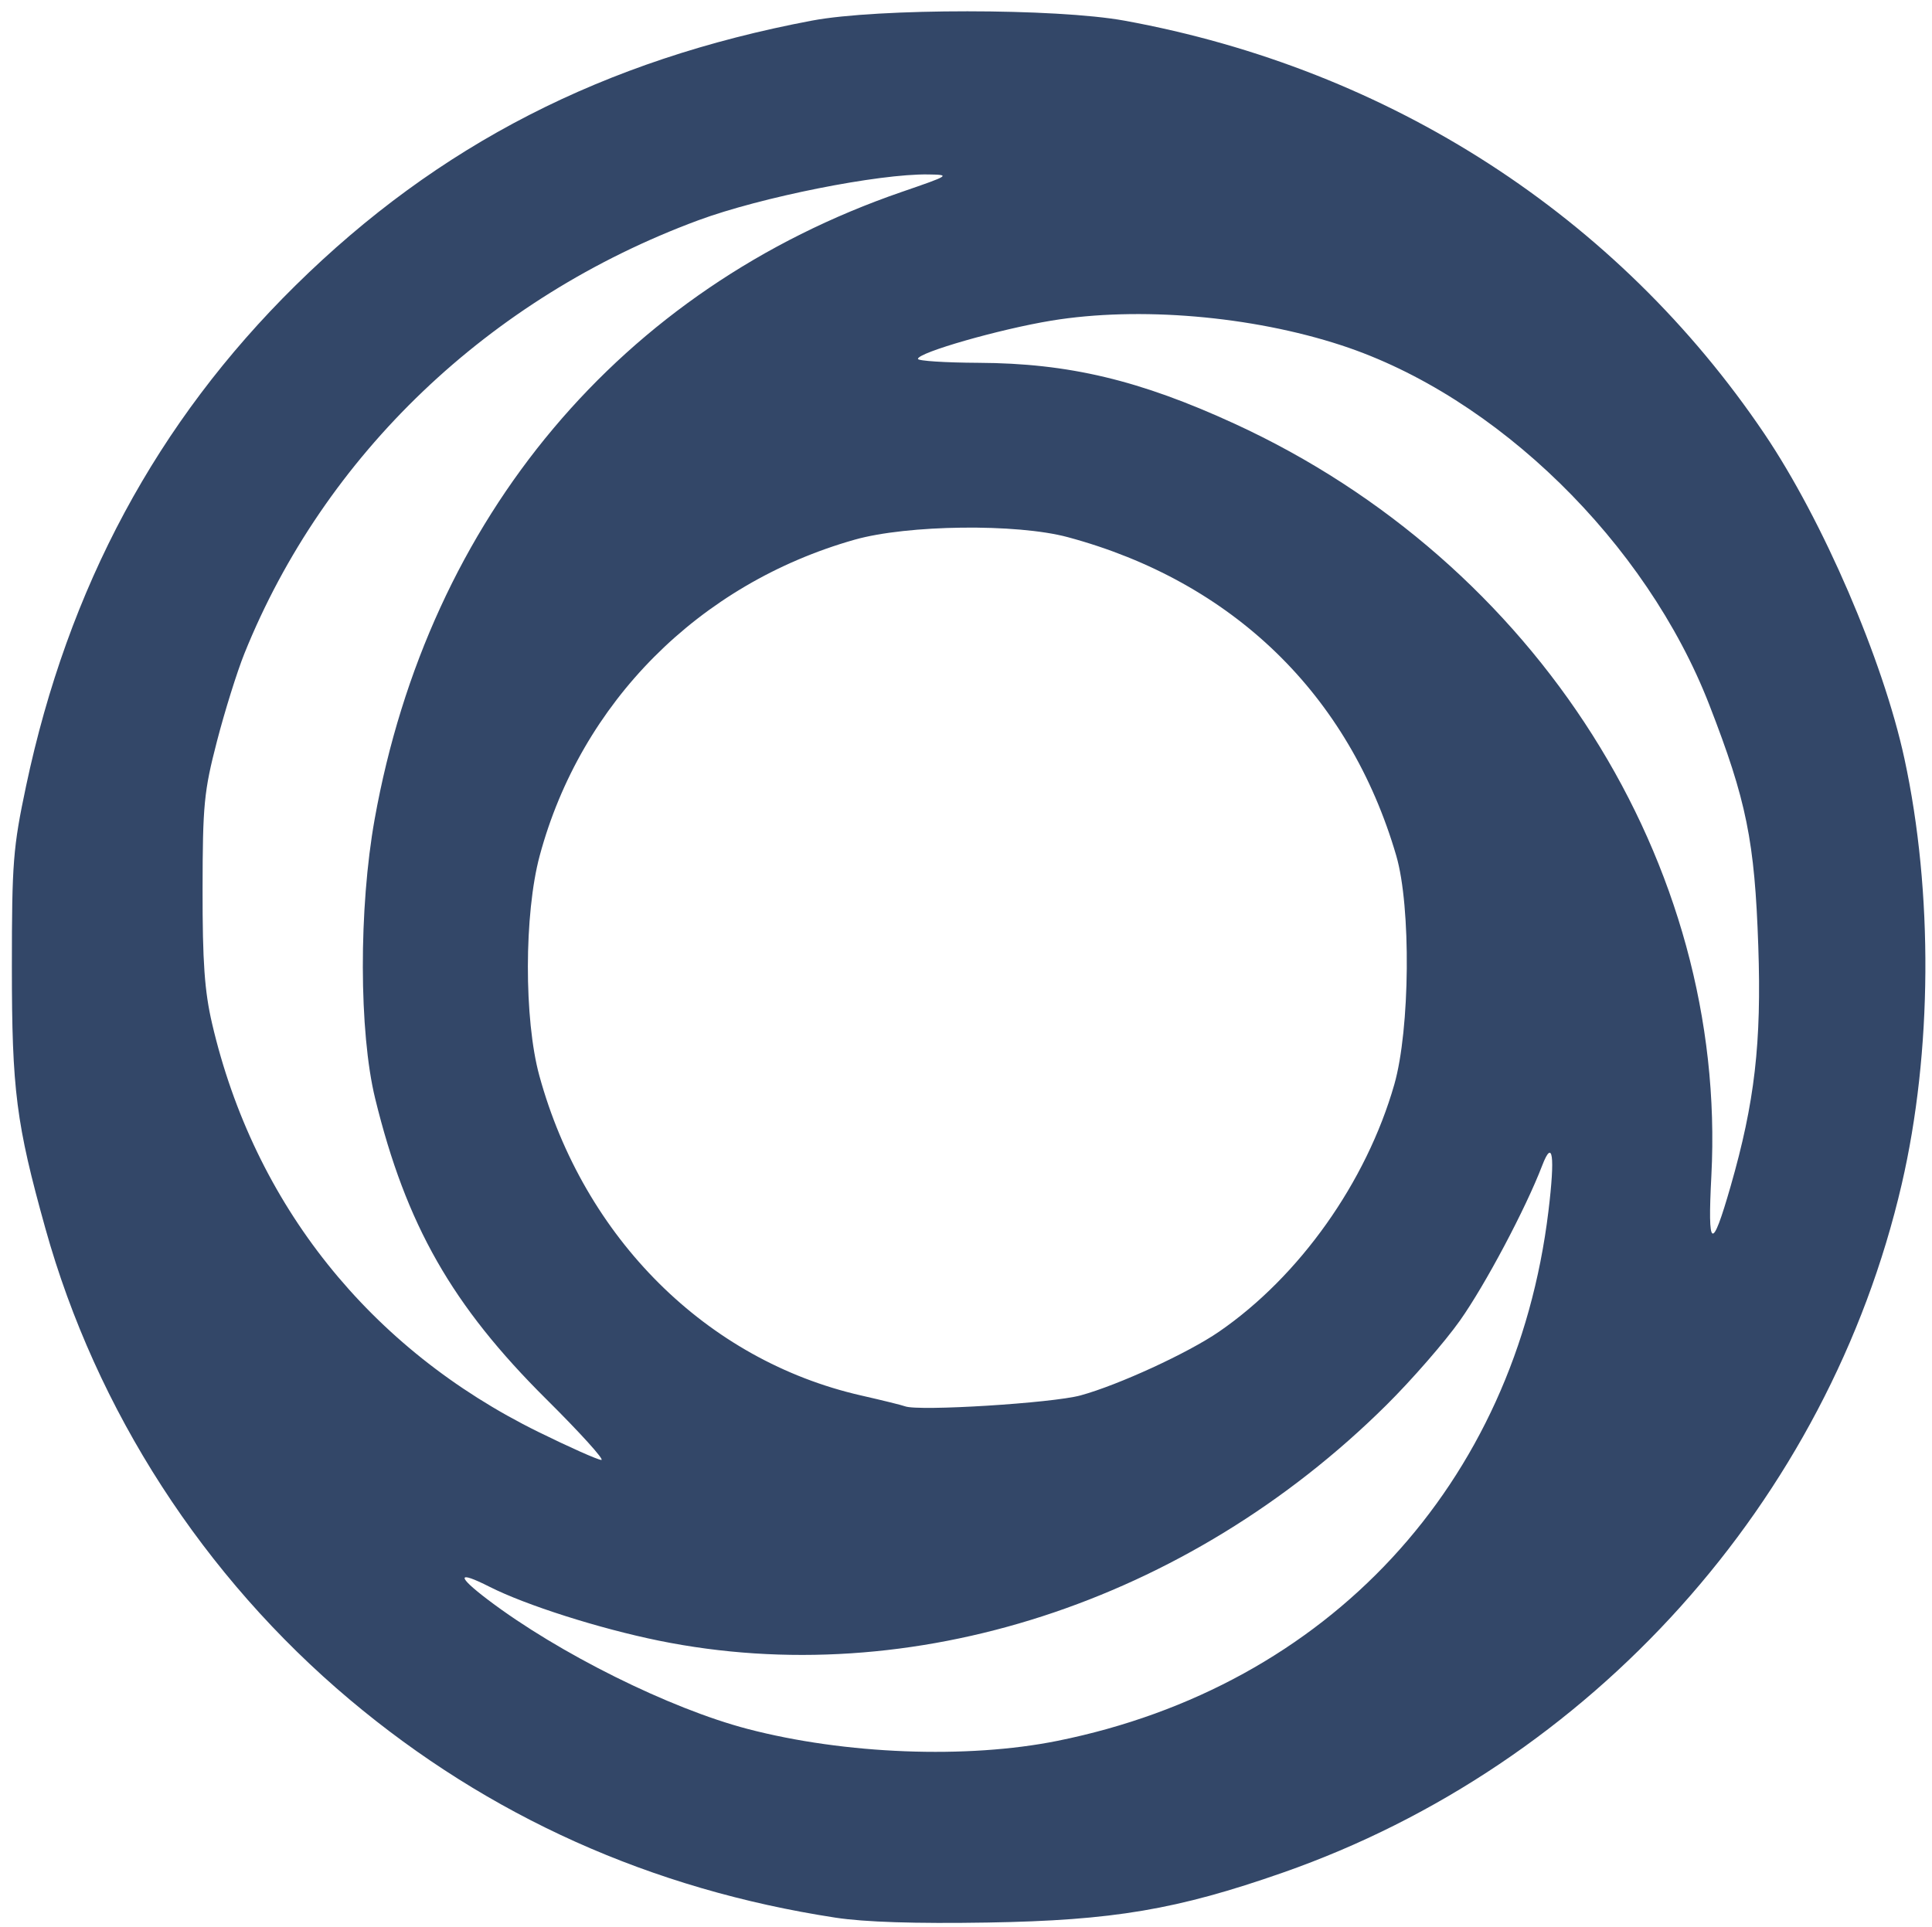
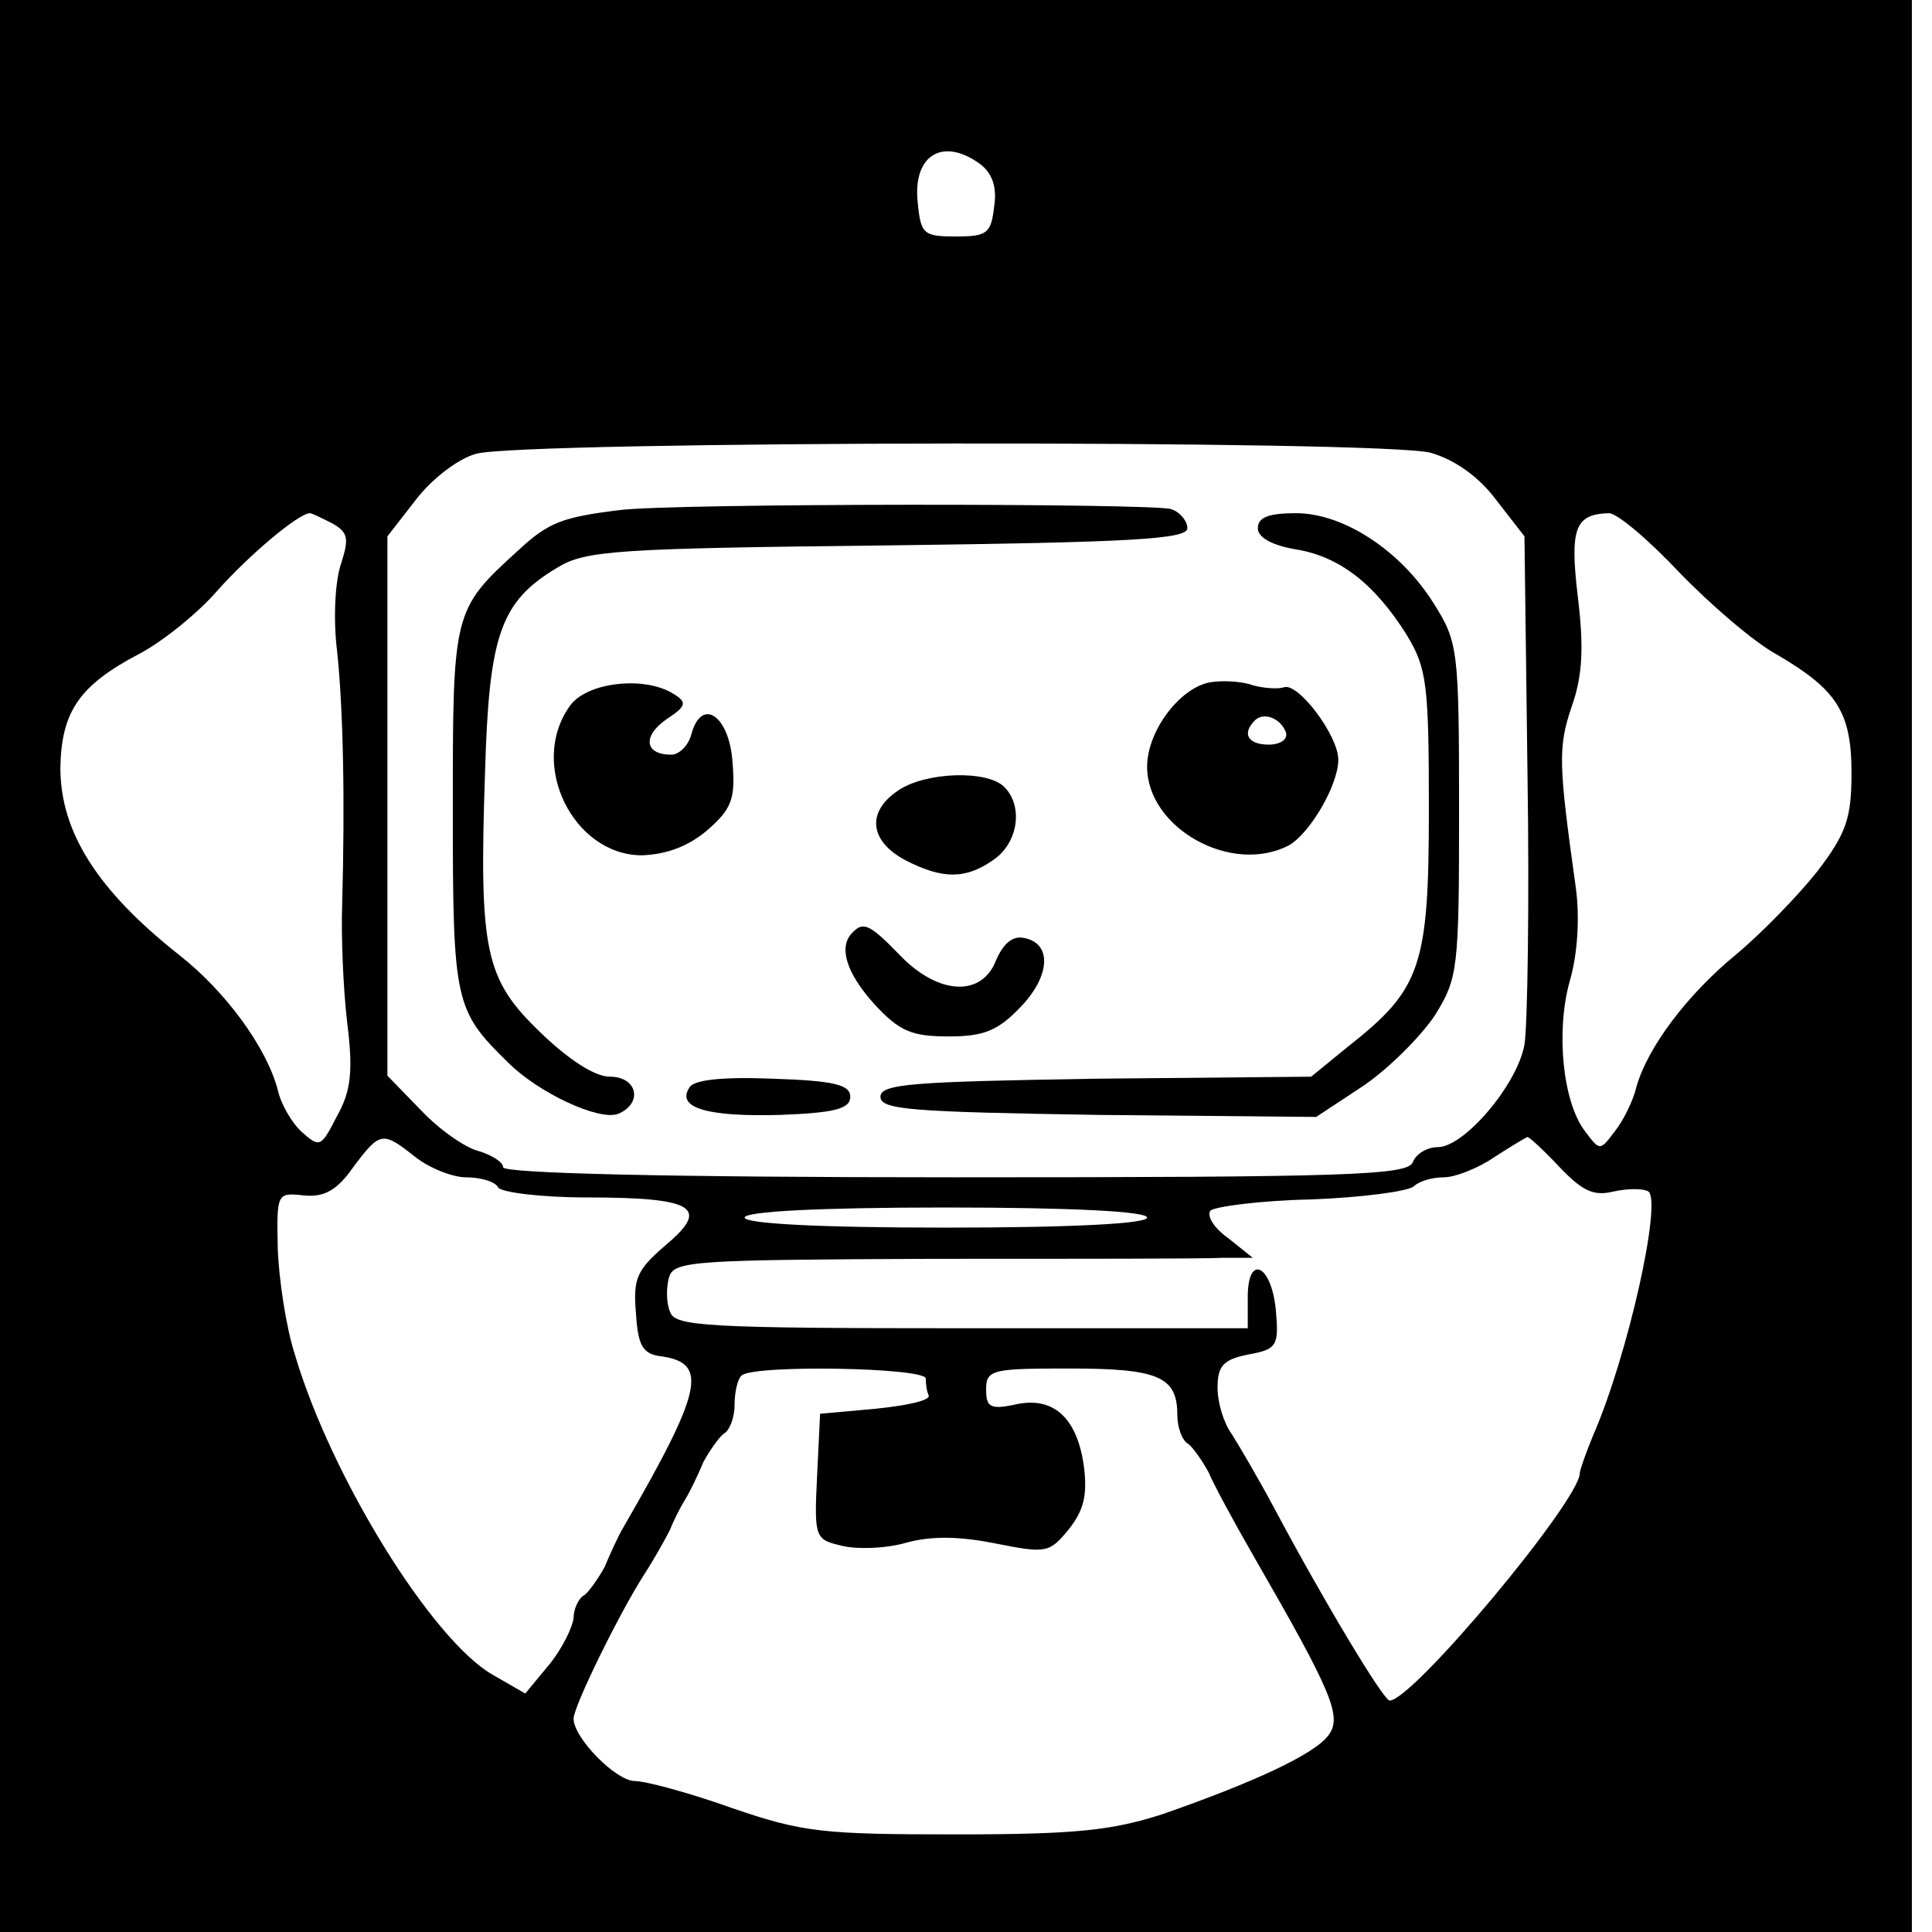
- <svg xmlns="http://www.w3.org/2000/svg" version="1.1" id="svg1" width="374" height="373" viewBox="0 0 374 373">
-   <g id="g1">
-     <path style="fill:#334768;fill-opacity:1" d="M 161.694,371.288 C 126.084,365.822 94.612,351.694 67.753,329.119 39.405,305.292 18.615,273.112 8.785,237.845 3.125,217.538 2.298,211.082 2.299,187.194 c 10e-4,-20.167 0.23,-23.083 2.747,-35 C 13.174,113.721 30.404,81.693 57.173,55.3 84.823,28.038 116.874,11.595 157.194,3.988 c 12.753,-2.406 47.29,-2.398 60.5,0.015 51.383,9.385 95.409,37.82 123.877,80.009 11.306,16.755 22.959,43.798 27.086,62.861 5.597,25.851 5.402,56.861 -0.519,82.407 -14.226,61.38 -60.084,112.403 -119.8,133.294 -20.477,7.164 -32.856,9.258 -57.145,9.666 -13.978,0.235 -23.842,-0.083 -29.5,-0.952 z m 43,-34.225 c 52.375,-10.56 88.638,-49.677 95.052,-102.532 1.309,-10.784 0.839,-14.205 -1.214,-8.843 -3.183,8.313 -11.016,23.077 -15.918,30.005 -2.919,4.125 -9.317,11.477 -14.218,16.338 -38.6,38.282 -92.01,55.582 -140.866,45.628 -11.523,-2.348 -25.757,-6.879 -32.766,-10.43 -6.325,-3.205 -6.442,-2.141 -0.278,2.535 13.631,10.339 35.155,21.045 50.241,24.991 18.823,4.923 42.482,5.833 59.966,2.308 z m -98.901,-66.119 c -18.29,-18.162 -27.191,-33.795 -33.168,-58.25 -3.144,-12.864 -3.188,-36.859 -0.1,-54.081 10.483,-58.46 47.718,-102.764 102.09,-121.472 9.293,-3.197 9.444,-3.298 5.079,-3.366 -9.598,-0.149 -32.416,4.4 -44.5,8.871 -40.522,14.995 -72.4,45.428 -87.889,83.907 -1.408,3.498 -3.8,11.148 -5.314,17 -2.504,9.672 -2.756,12.278 -2.776,28.64 -0.017,14.09 0.384,19.738 1.843,26 8.148,34.977 30.52,62.984 63.136,79.043 6.05,2.979 11.547,5.425 12.216,5.436 0.669,0.011 -4.109,-5.267 -10.617,-11.73 z m 103.401,-0.773 c 7.334,-2.01 20.784,-8.201 26.779,-12.325 15.591,-10.727 28.524,-28.966 33.936,-47.86 3.055,-10.665 3.262,-34.43 0.386,-44.291 -9.098,-31.201 -31.671,-53.097 -63.601,-61.694 -9.878,-2.66 -31.021,-2.406 -41.259,0.495 -30.091,8.526 -52.976,31.5 -60.964,61.2 -3.017,11.216 -3.049,31.68 -0.068,42.565 8.618,31.466 32.415,55.124 62.291,61.927 4.125,0.939 7.95,1.883 8.5,2.097 2.569,1.001 28.524,-0.612 34,-2.113 z m 125.82,-40.477 c 4.673,-16.256 5.999,-27.762 5.359,-46.49 -0.697,-20.397 -2.279,-28.189 -9.49,-46.752 -12.215,-31.443 -41.174,-59.751 -71.189,-69.586 -17.4,-5.702 -39.254,-7.564 -56.156,-4.786 -10.046,1.651 -25.845,6.18 -25.843,7.408 7.6e-4,0.389 5.288,0.73 11.75,0.76 17.447,0.079 31.176,3.348 49.568,11.802 58.475,26.879 95.422,85.186 92.275,145.623 -0.745,14.309 0.068,14.75 3.726,2.022 z" id="path1" />
+ <svg xmlns="http://www.w3.org/2000/svg" version="1.0" width="192pt" height="192pt" viewBox="0 0 192 192" preserveAspectRatio="xMidYMid meet">
+   <g transform="translate(0,192) scale(0.1,-0.1)" fill="#000000" stroke="none">
+     <path d="M0 960 l0 -960 950 0 950 0 0 960 0 960 -950 0 -950 0 0 -960z m974 797 c12 -9 17 -23 14 -42 -3 -27 -7 -30 -38 -30 -32 0 -35 2 -38 34 -5 47 25 65 62 38z m448 -287 c24 -7 48 -24 65 -47 l28 -36 3 -236 c2 -130 0 -251 -3 -269 -7 -40 -60 -102 -86 -102 -11 0 -22 -7 -25 -15 -5 -13 -65 -15 -455 -15 -287 0 -449 4 -449 10 0 5 -11 12 -24 16 -13 3 -39 21 -57 40 l-34 35 0 268 0 268 28 36 c16 21 42 41 60 46 45 13 902 14 949 1z m-1092 -70 c16 -9 17 -15 9 -40 -6 -17 -8 -55 -4 -87 6 -57 8 -147 5 -253 -1 -30 1 -82 5 -116 6 -48 4 -68 -10 -93 -16 -31 -17 -32 -35 -16 -10 9 -21 28 -24 42 -11 42 -52 98 -98 134 -81 64 -118 122 -118 186 1 56 19 82 78 113 23 12 58 40 78 63 32 36 81 77 92 77 2 0 12 -5 22 -10z m1339 -49 c31 -32 74 -69 96 -81 60 -35 75 -57 75 -118 0 -45 -5 -60 -34 -98 -19 -24 -55 -61 -80 -82 -49 -40 -89 -93 -100 -133 -3 -13 -13 -33 -21 -43 -15 -20 -15 -20 -30 0 -22 29 -29 99 -15 149 8 27 10 64 6 93 -17 122 -18 139 -4 180 11 31 12 60 6 109 -8 68 -3 82 31 83 8 0 39 -26 70 -59z m-1256 -581 c14 -11 37 -20 50 -20 14 0 29 -4 32 -10 3 -5 43 -10 88 -10 107 0 123 -10 79 -47 -29 -25 -33 -33 -30 -68 2 -33 7 -41 26 -43 46 -7 40 -34 -38 -169 -6 -10 -14 -28 -19 -40 -6 -11 -15 -24 -20 -28 -6 -3 -11 -14 -11 -23 -1 -9 -11 -30 -24 -46 l-24 -29 -33 19 c-60 35 -160 196 -196 318 -9 28 -16 76 -17 106 -1 54 -1 55 26 52 20 -2 33 5 49 28 27 36 29 36 62 10z m1137 -10 c23 -24 34 -29 54 -24 14 3 29 3 34 0 14 -9 -20 -163 -55 -243 -7 -17 -13 -34 -13 -37 0 -27 -166 -226 -189 -226 -6 0 -65 98 -114 190 -16 30 -36 64 -43 75 -8 11 -14 31 -14 46 0 22 6 28 31 33 28 5 30 9 27 43 -4 46 -28 58 -28 14 l0 -31 -284 0 c-254 0 -285 2 -290 16 -4 9 -4 25 -1 35 5 16 25 17 263 18 141 0 271 0 287 1 l30 0 -25 20 c-14 10 -21 22 -17 27 5 4 50 10 100 11 51 2 96 8 102 13 5 5 18 9 30 9 11 0 34 9 50 20 17 11 32 20 33 20 2 0 17 -14 32 -30z m-410 -50 c0 -6 -73 -10 -200 -10 -127 0 -200 4 -200 10 0 6 73 10 200 10 127 0 200 -4 200 -10z m-220 -160 c0 -5 1 -13 3 -17 1 -5 -23 -10 -53 -13 l-55 -5 -3 -62 c-3 -61 -2 -63 24 -69 15 -4 45 -3 65 3 26 7 54 6 89 -1 50 -10 53 -9 72 14 15 19 19 34 15 64 -7 48 -31 69 -69 60 -24 -5 -28 -2 -28 15 0 20 6 21 83 21 88 0 107 -8 107 -46 0 -13 5 -26 11 -29 5 -4 14 -17 20 -28 5 -12 25 -49 44 -82 80 -139 90 -162 74 -181 -15 -18 -72 -45 -164 -77 -50 -16 -85 -20 -205 -20 -132 0 -152 2 -222 26 -42 15 -86 27 -97 27 -19 0 -61 43 -61 62 0 12 45 104 70 143 11 17 22 37 26 45 3 8 10 22 15 30 5 8 13 25 18 37 6 11 15 24 20 28 6 3 11 16 11 29 0 12 3 26 7 29 11 11 183 8 183 -3z" />
+     <path d="M615 1413 c-56 -7 -70 -12 -100 -40 -65 -59 -65 -61 -65 -258 0 -192 2 -199 55 -251 30 -30 90 -58 109 -51 25 10 20 37 -8 37 -15 0 -41 17 -69 44 -55 53 -61 80 -55 258 4 137 15 170 72 204 28 17 58 19 329 22 238 3 297 6 297 17 0 7 -7 16 -16 19 -16 6 -497 6 -549 -1z" />
+     <path d="M1250 1395 c0 -9 14 -17 38 -21 43 -7 78 -34 110 -85 20 -33 22 -49 22 -174 0 -155 -8 -178 -79 -234 l-38 -31 -214 -2 c-182 -3 -214 -5 -214 -18 0 -13 32 -15 217 -18 l216 -2 47 31 c25 17 57 49 71 70 23 37 24 46 24 204 0 159 -1 167 -25 205 -33 53 -90 90 -137 90 -27 0 -38 -4 -38 -15z" />
+     <path d="M1203 1242 c-30 -5 -63 -48 -63 -84 0 -61 84 -108 141 -78 21 12 49 60 49 85 0 24 -40 77 -54 72 -6 -2 -20 -1 -31 2 -11 4 -30 5 -42 3z m75 -50 c2 -7 -6 -12 -17 -12 -21 0 -27 11 -14 24 9 9 26 2 31 -12z" />
+     <path d="M566 1218 c-41 -58 4 -148 72 -148 25 1 46 9 65 25 24 21 28 31 25 67 -3 47 -31 66 -41 28 -3 -11 -12 -20 -20 -20 -26 0 -29 18 -5 35 20 13 21 17 8 25 -29 19 -88 12 -104 -12z" />
+     <path d="M892 1134 c-31 -21 -28 -50 8 -69 37 -19 60 -19 88 1 24 17 29 53 10 72 -17 17 -79 15 -106 -4z" />
+     <path d="M847 993 c-14 -14 -6 -40 22 -71 25 -27 37 -32 74 -32 35 0 49 6 71 29 30 31 32 64 3 69 -11 2 -20 -6 -27 -22 -14 -37 -57 -35 -95 4 -30 31 -37 35 -48 23z" />
+     <path d="M685 839 c-13 -20 18 -29 90 -27 54 2 70 6 70 18 0 12 -16 16 -77 18 -50 2 -79 -1 -83 -9z" />
  </g>
</svg>
